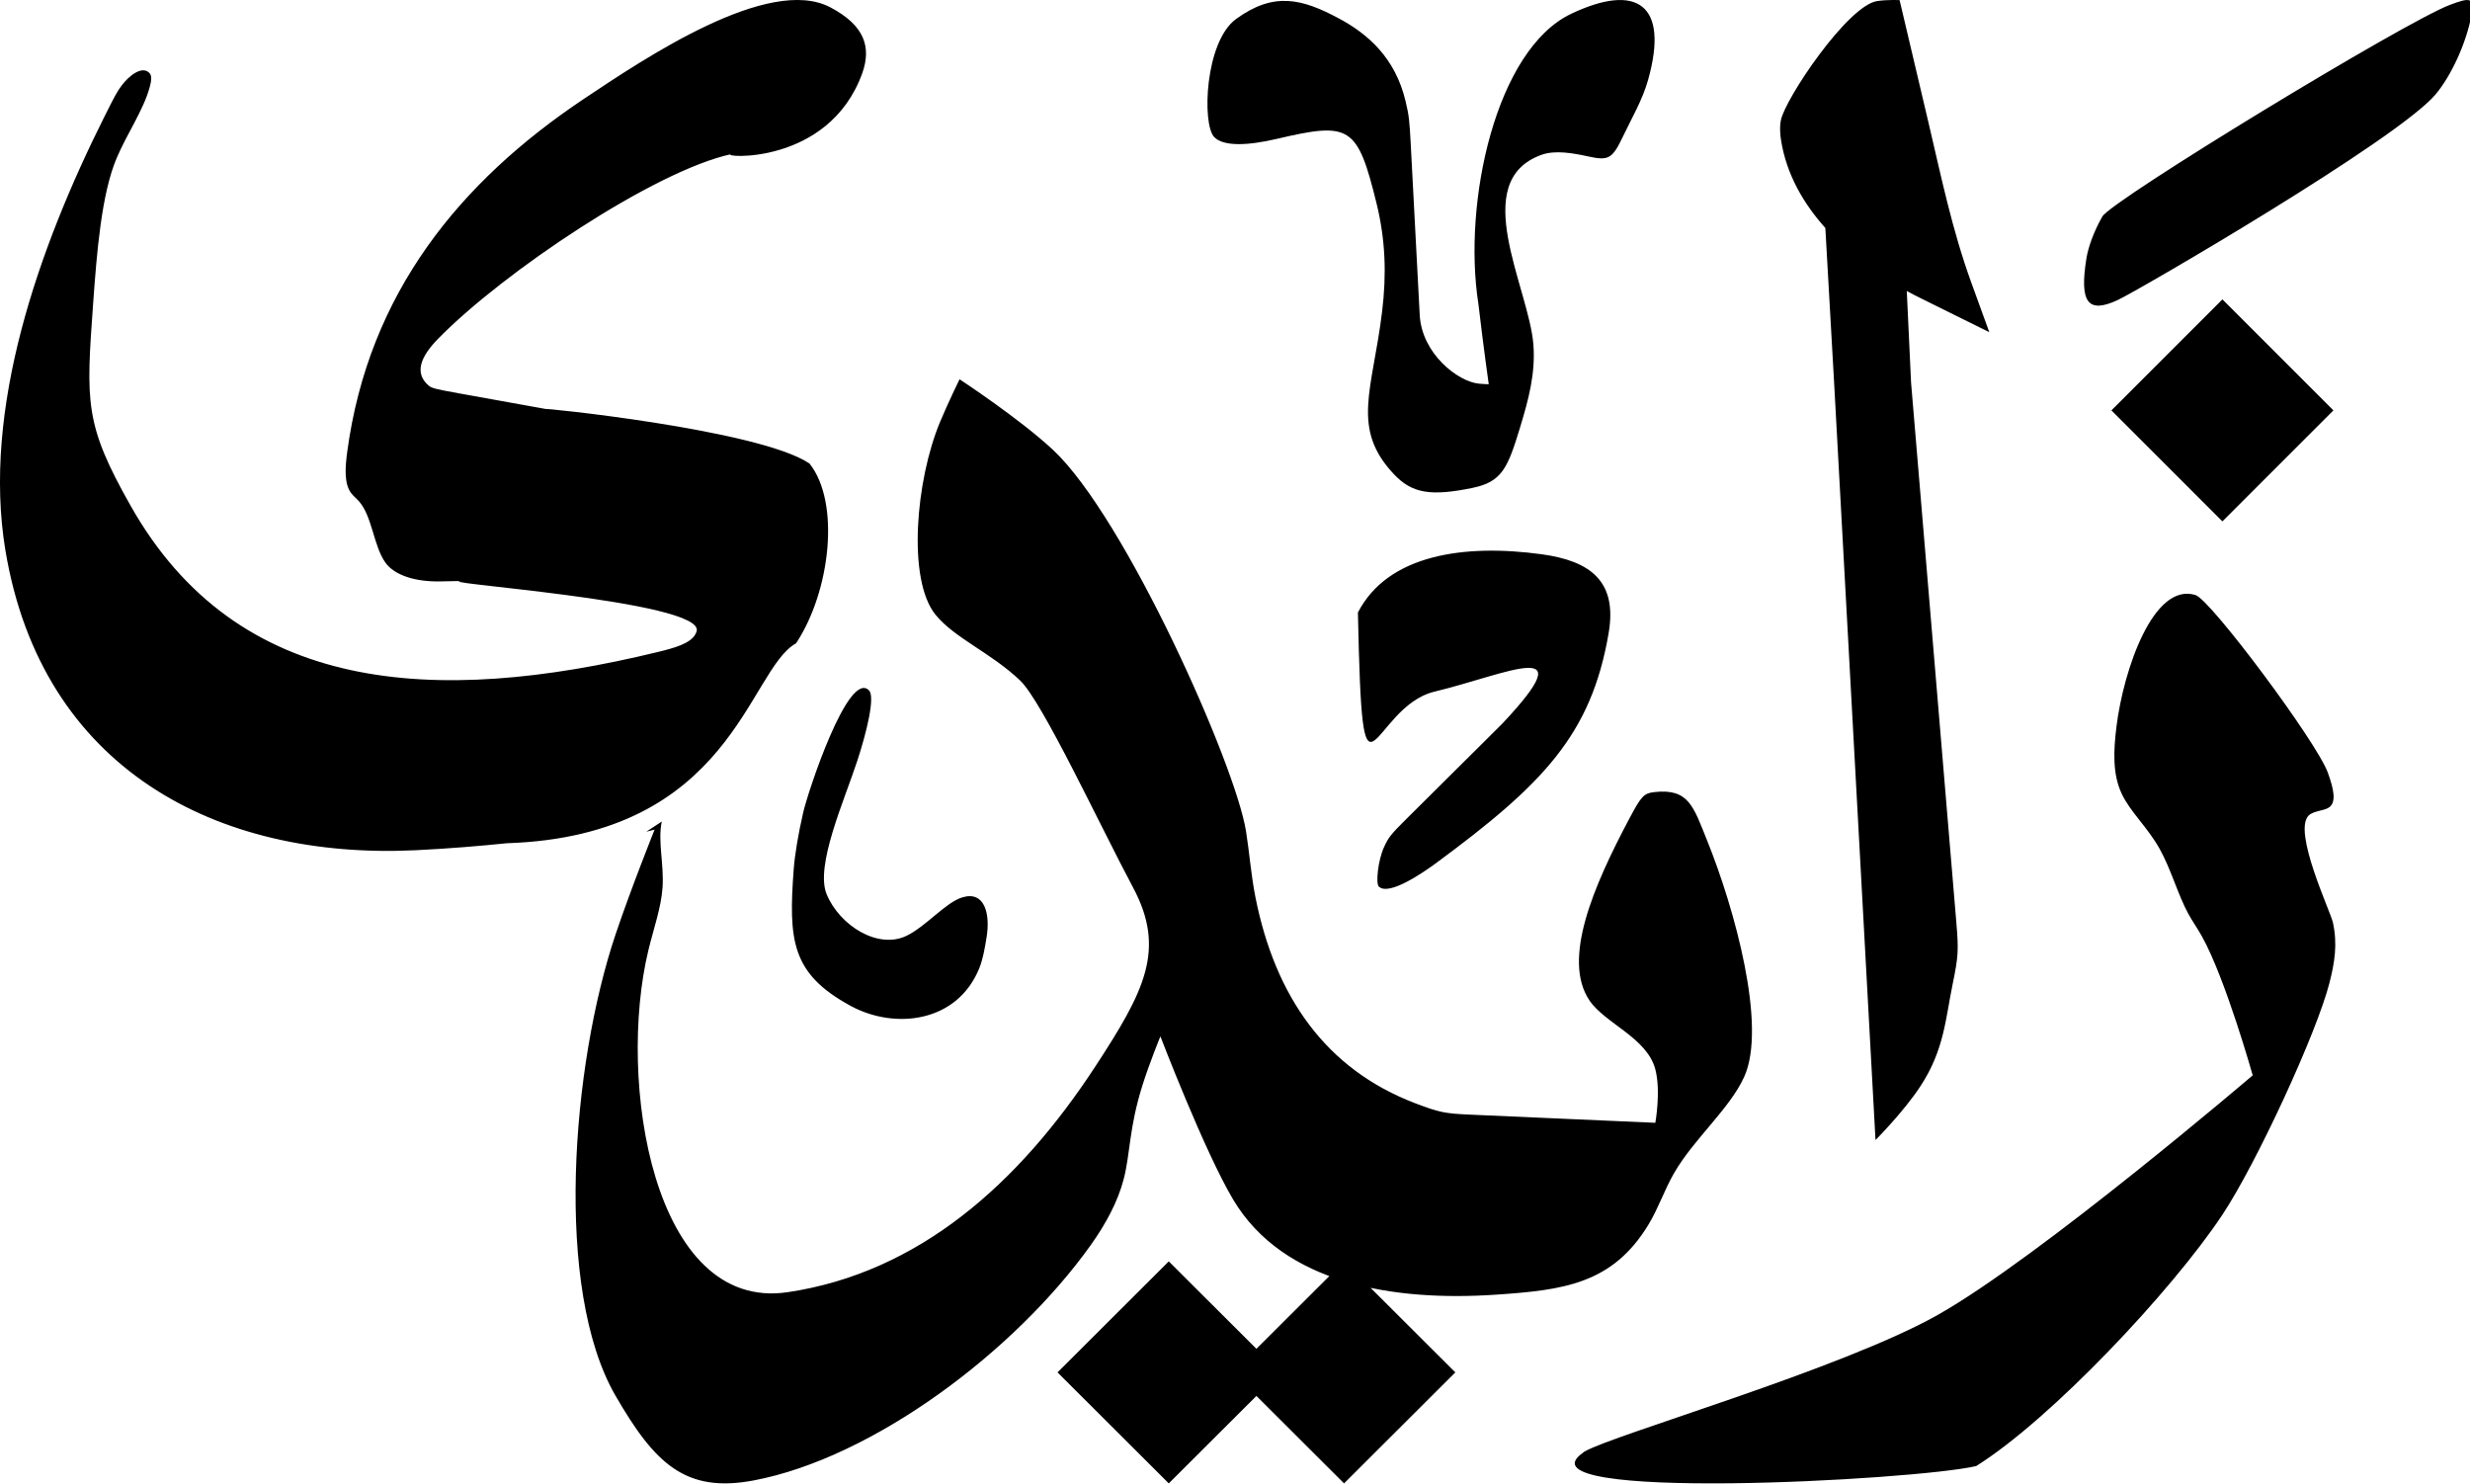
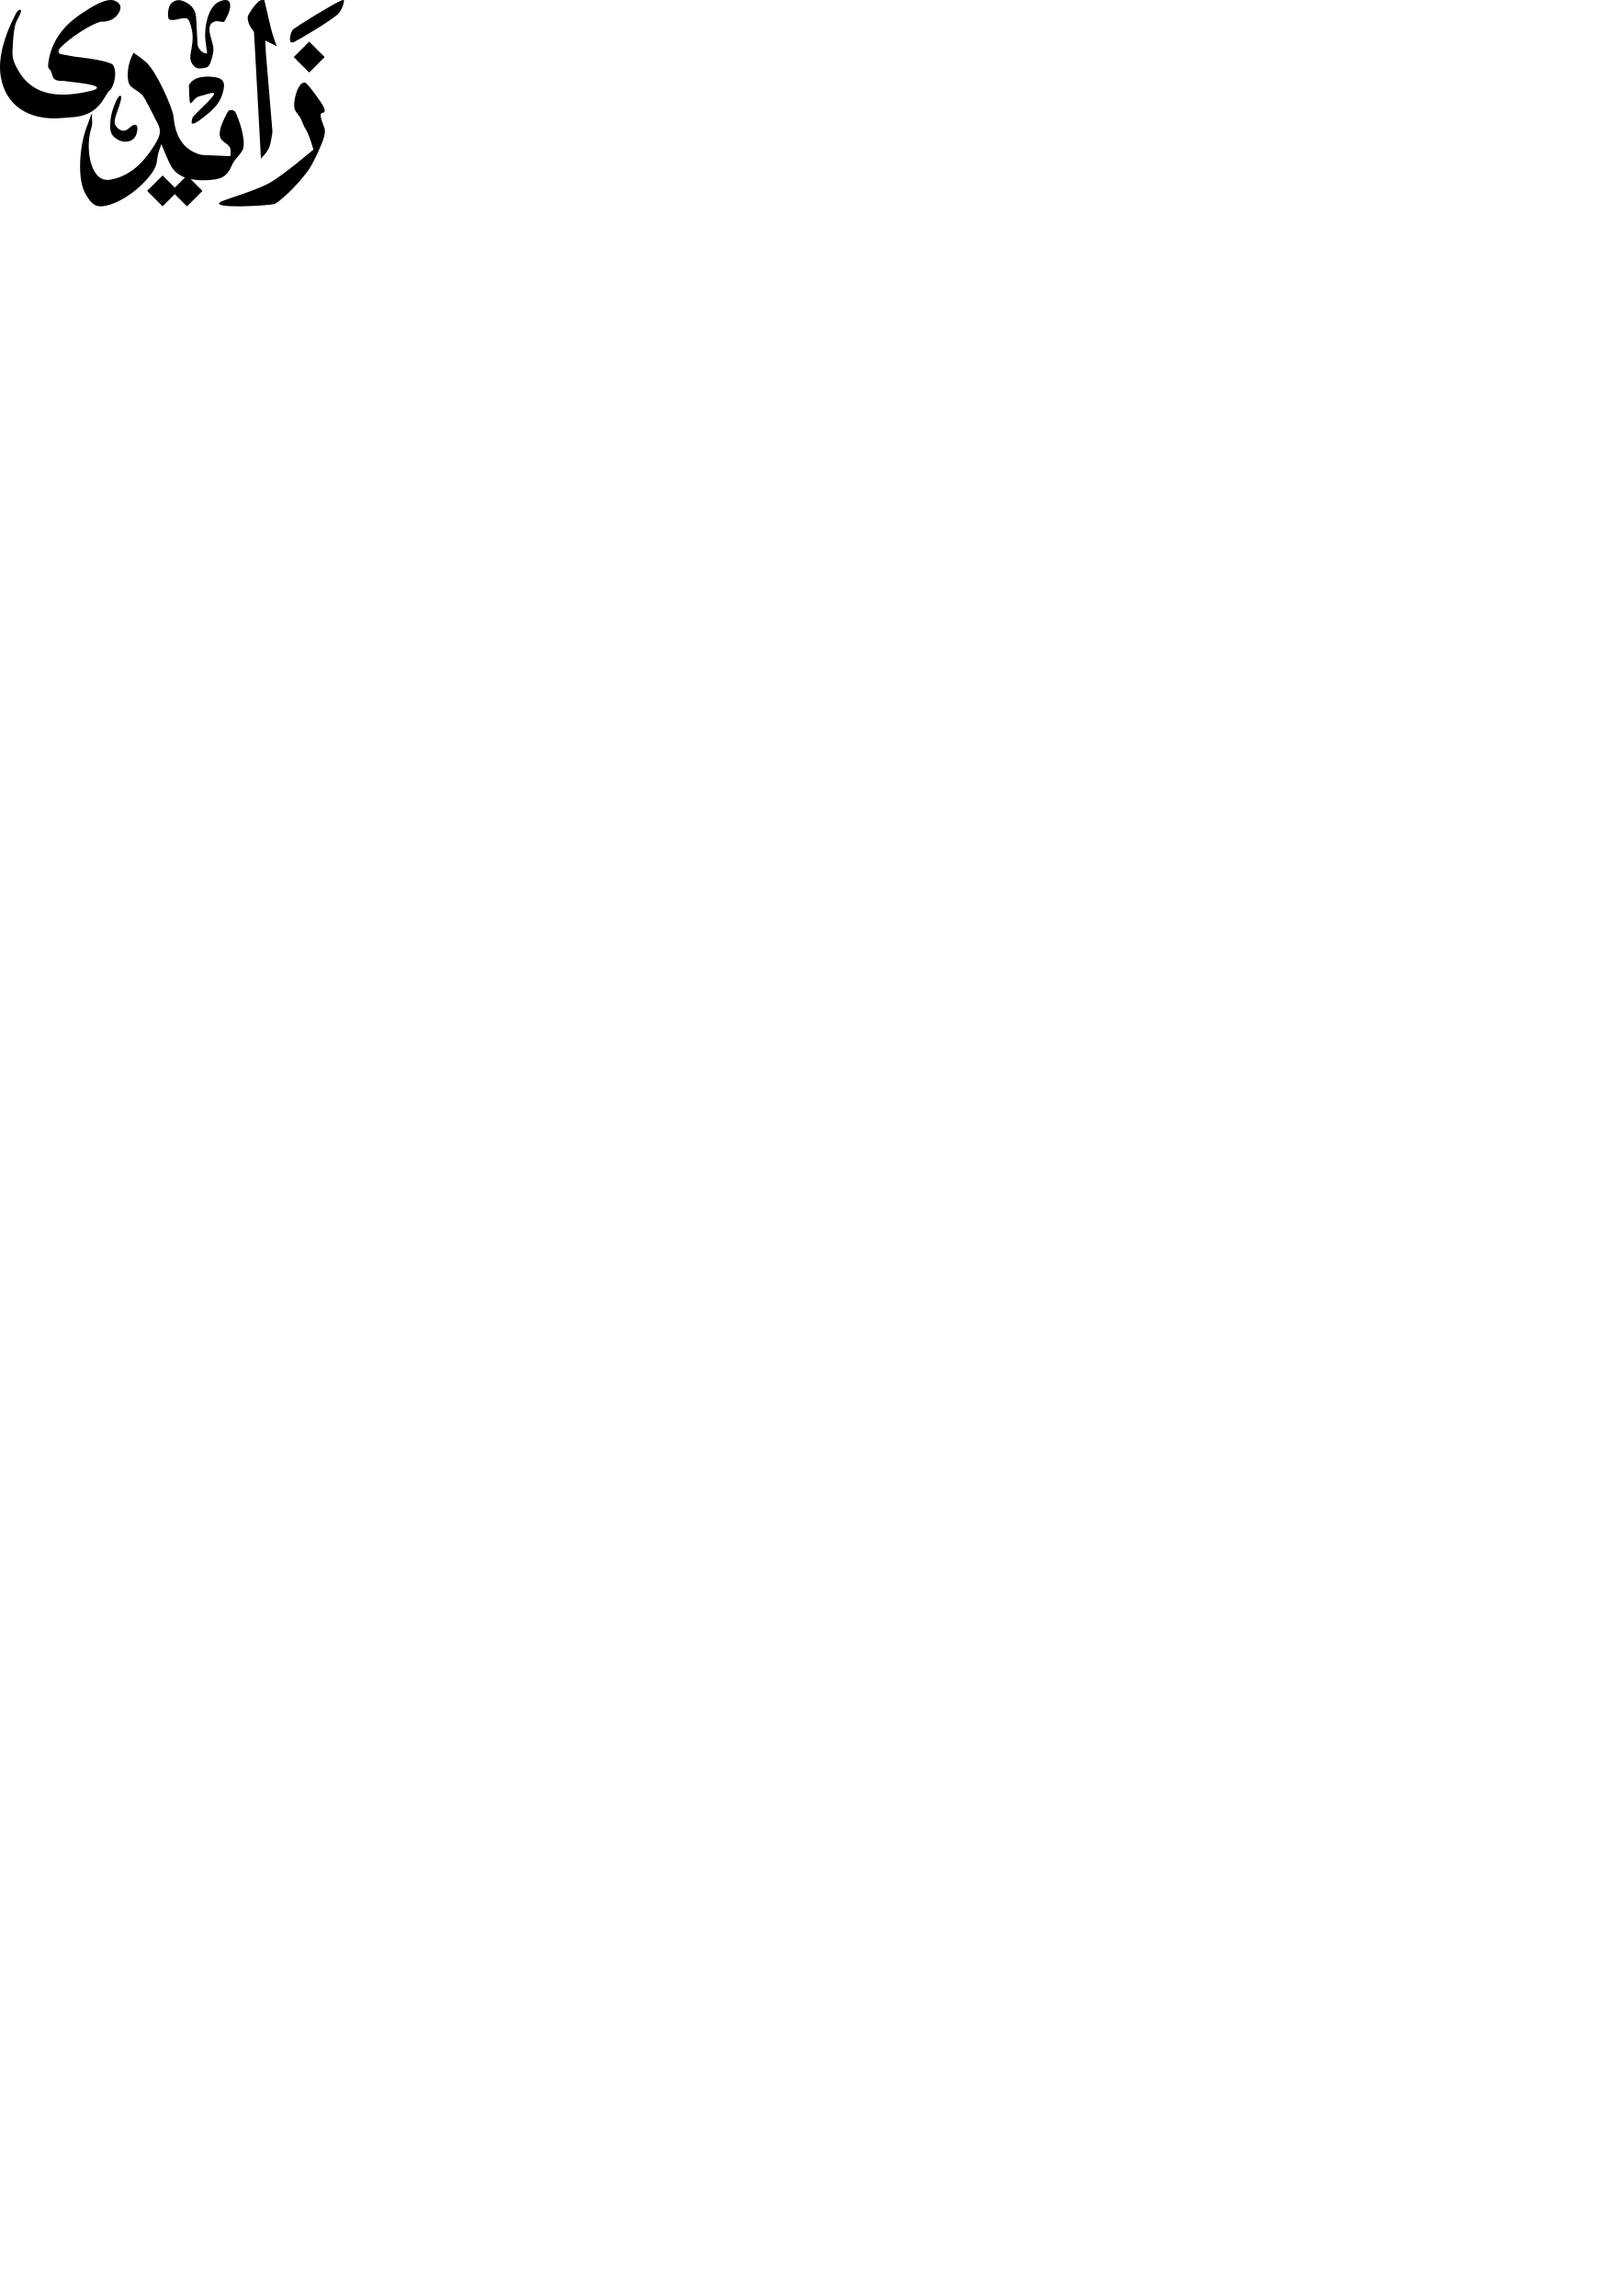
- <svg>
-   <path d="m 133.028,16.471 c -0.454,2.839 0.099,3.535 1.985,2.664 1.285,-0.593 17.86,-10.235 20.281,-13.121 0.975,-1.164 1.946,-3.22 2.29,-5.071 0.211,-1.139 -0.13,-1.099 -1.357,-0.642 -2.845,1.057 -21.598,12.473 -22.185,13.505 -0.549,0.964 -0.901,1.962 -1.014,2.666 z m -82.421,38.934 c -0.34,4.544 -0.15,6.669 3.6,8.711 0.016,0.01 0.033,0.019 0.049,0.028 2.801,1.511 6.785,1.065 8.186,-2.425 0.209,-0.52 0.33,-1.136 0.465,-1.981 0.234,-1.461 -0.116,-2.966 -1.56,-2.521 -1.055,0.326 -2.295,1.836 -3.541,2.445 -1.815,0.885 -4.265,-0.639 -5.099,-2.643 -0.751,-1.808 1.121,-5.973 1.95,-8.502 0.611,-1.864 1.15,-4.096 0.75,-4.5 -1.319,-1.333 -3.891,6.447 -4.2,7.8 -0.318,1.395 -0.531,2.681 -0.6,3.589 z m 45.184,-9.273 -6.101,6.061 c -1.015,1.008 -1.159,1.189 -1.442,1.809 -0.398,0.869 -0.535,2.321 -0.339,2.519 0.631,0.637 2.866,-0.911 3.644,-1.484 6.811,-5.024 9.914,-8.188 11.015,-14.693 0.56,-3.306 -1.19,-4.585 -4.289,-5.008 -4.914,-0.669 -9.79,0.016 -11.7,3.716 0.299,14.126 0.719,6.048 4.885,5.045 4.636,-1.116 9.621,-3.594 4.327,2.034 z m -5.272,-26.061 -0.568,-10.814 c -0.084,-1.604 -0.116,-1.883 -0.33,-2.791 -0.656,-2.786 -2.42,-4.311 -4.264,-5.296 -2.345,-1.252 -4.134,-1.717 -6.551,0.045 -1.986,1.45 -2.174,6.7 -1.393,7.52 0.583,0.613 2.127,0.557 3.996,0.119 4.669,-1.096 5.136,-0.844 6.353,4.094 0.578,2.346 0.646,4.544 0.361,6.904 -0.604,5.01 -2.021,7.447 0.757,10.389 1.156,1.225 2.365,1.41 5.004,0.866 1.875,-0.386 2.246,-1.256 3.033,-3.852 0.554,-1.827 0.991,-3.465 0.85,-5.286 -0.281,-3.616 -4.191,-10.411 0.52,-12.099 0.87,-0.312 2,-0.109 2.975,0.104 1.314,0.286 1.536,0.156 2.229,-1.298 0.569,-1.196 1.228,-2.296 1.59,-3.584 1.359,-4.83 -0.723,-6.194 -4.899,-4.215 C 95.392,3.146 93.241,12.871 94.263,19.391 c 0.314,2.688 0.657,5.107 0.657,5.107 0,0 -0.287,-0.004 -0.627,-0.036 -1.341,-0.133 -3.645,-1.913 -3.775,-4.391 z m 25.863,-5.534 0.56,9.879 2.638,48.271 c 0,0 1.79,-1.794 2.862,-3.428 1.521,-2.315 1.601,-4.305 2.059,-6.527 0.359,-1.744 0.383,-2.132 0.235,-3.893 l -2.888,-34.44 -0.274,-5.846 c 0.286,0.158 0.56,0.3 0.818,0.426 l 4.444,2.2 -0.849,-2.337 c -0.096,-0.265 -0.199,-0.546 -0.301,-0.829 -1.232,-3.395 -1.916,-6.753 -2.737,-10.234 -0.785,-3.333 -1.833,-7.771 -1.833,-7.771 0,0 -0.741,-0.04 -1.424,0.059 -1.879,0.269 -5.888,6.249 -6.147,7.607 -0.025,0.129 -0.04,0.258 -0.045,0.385 -0.011,0.281 0.01,0.576 0.058,0.881 0.344,2.19 1.446,4.059 2.825,5.596 z m -36.274,71.46 -5.588,-5.574 -7.094,7.077 7.094,7.077 5.588,-5.575 5.588,5.575 7.094,-7.077 -7.094,-7.077 -5.588,5.574 z m 61.591,-66.909 -7.077,7.077 7.077,7.077 7.077,-7.077 -7.077,-7.077 z m 1.93,49.474 c 0,0 -13.598,11.615 -20.085,15.277 -6.104,3.445 -20.62,7.622 -22.5,8.7 -0.046,0.025 -0.086,0.051 -0.121,0.09 -4.453,3.131 21.133,1.766 25.075,0.844 4.794,-3 12.51,-11.214 15.703,-16.029 2.175,-3.279 6.016,-11.6 6.824,-14.783 0.328,-1.285 0.521,-2.454 0.22,-3.842 -0.155,-0.709 -2.58,-5.814 -1.546,-6.825 0.311,-0.305 0.958,-0.287 1.291,-0.51 0.505,-0.338 0.289,-1.225 -0.069,-2.22 -0.696,-1.939 -7.463,-11.021 -8.438,-11.325 -2.684,-0.836 -4.589,4.764 -5.039,8.387 -0.194,1.559 -0.254,3.031 0.334,4.282 0.542,1.155 1.636,2.121 2.41,3.498 0.731,1.298 1.179,2.961 1.844,4.169 0.26,0.474 0.554,0.877 0.858,1.42 1.511,2.708 3.24,8.866 3.24,8.866 z m -101.434,-16.183 -0.991,0.65 c 0.336,-0.084 0.531,-0.133 0.531,-0.133 0,0 -1.505,3.757 -2.491,6.691 -2.796,8.314 -3.945,22.578 0,29.4 2.498,4.321 4.452,6.229 8.82,5.4 7.586,-1.438 16.629,-8.197 21.479,-15 0.964,-1.35 1.729,-2.775 2.1,-4.2 0.426,-1.63 0.336,-3.26 1.201,-6 0.444,-1.409 1.141,-3.112 1.141,-3.112 0,0 2.811,7.34 4.641,10.409 3.212,5.385 10.238,6.501 16.742,6.062 4.299,-0.29 7.444,-0.675 9.744,-4.481 0.634,-1.05 1.005,-2.194 1.625,-3.27 1.259,-2.185 3.541,-4.09 4.471,-6.138 1.464,-3.223 -0.609,-10.72 -2.365,-15.07 -0.875,-2.164 -1.167,-3.335 -3.37,-3.084 -0.661,0.076 -0.82,0.244 -1.581,1.676 -2.305,4.335 -4.311,9.001 -2.549,11.607 0.991,1.469 3.672,2.377 4.199,4.393 0.365,1.395 0,3.408 0,3.408 l -11.809,-0.52 c -1.619,-0.071 -1.968,-0.144 -3.487,-0.721 -5.702,-2.166 -8.945,-6.795 -10.204,-13.159 -0.278,-1.403 -0.376,-2.805 -0.599,-4.2 -0.684,-4.274 -7.701,-20.001 -12.3,-24.3 -2.158,-2.015 -5.964,-4.506 -5.964,-4.506 0,0 -0.734,1.505 -1.236,2.706 -1.565,3.741 -2.101,10.07 -0.3,12.3 1.201,1.49 3.554,2.439 5.399,4.201 1.427,1.361 5.058,9.184 7.201,13.199 2.107,3.95 0.745,6.586 -2.401,11.4 -4.869,7.452 -11.242,13.156 -19.619,14.4 -8.61,1.28 -10.893,-13.51 -8.88,-21.815 0.339,-1.4 0.811,-2.701 0.9,-3.985 0.101,-1.489 -0.316,-2.955 -0.049,-4.209 z m 8.562,-11.363 c 2.192,-3.321 2.835,-8.977 0.855,-11.464 -3.243,-2.181 -17.479,-3.596 -16.779,-3.47 -2.708,-0.487 -5.519,-0.994 -5.519,-0.994 -1.595,-0.287 -1.794,-0.339 -1.998,-0.516 -0.955,-0.836 -0.429,-1.903 0.611,-2.967 4.128,-4.228 13.812,-10.727 18.704,-11.778 -0.861,0.185 6.173,0.828 8.342,-5.147 0.599,-1.677 0.154,-3.058 -2.027,-4.21 -3.922,-2.073 -11.807,3.222 -15.705,5.825 -7.91,5.283 -13.735,12.384 -15.1,22.495 -0.134,0.993 -0.21,2.031 0.241,2.64 0.141,0.191 0.335,0.341 0.501,0.526 0.845,0.948 0.936,2.842 1.676,3.896 0.591,0.845 1.945,1.239 3.461,1.218 0.074,-10e-4 0.147,-0.003 0.224,-0.004 0.354,-0.007 0.693,-0.014 1.015,-0.02 0.119,-0.002 0.234,-0.005 0.349,-0.007 -3.184,0.066 15.48,1.248 14.805,3.226 -0.018,0.052 -0.041,0.107 -0.072,0.165 -0.323,0.606 -1.37,0.89 -2.399,1.14 -14.274,3.469 -26.811,2.691 -33.6,-9.3 -2.961,-5.229 -2.861,-6.575 -2.401,-12.96 0.226,-3.123 0.519,-6.939 1.501,-9.24 0.671,-1.575 1.696,-3.04 2.099,-4.5 0.1,-0.36 0.161,-0.719 0,-0.9 -0.475,-0.535 -1.337,0.189 -1.765,0.757 -0.301,0.399 -0.415,0.604 -1.14,2.054 -4.18,8.355 -7.79,18.596 -6.291,27.61 2.315,13.921 13.481,19.733 26.169,19.117 2.1,-0.101 4.134,-0.274 5.8,-0.445 14.349,-0.466 15.373,-11.043 18.442,-12.748 z" style="fill:#000000;stroke:none" />
+ <svg xmlns="http://www.w3.org/2000/svg" width="595.276pt" height="841.89pt" viewBox="0 0 595.276 841.89">
+   <path d="m 106.423,13.176 c -0.363,2.271 0.079,2.828 1.588,2.131 1.028,-0.474 14.288,-8.188 16.225,-10.497 0.78,-0.931 1.557,-2.576 1.832,-4.057 0.169,-0.911 -0.104,-0.879 -1.086,-0.514 -2.276,0.846 -17.278,9.978 -17.748,10.804 -0.439,0.771 -0.721,1.57 -0.811,2.133 z M 40.486,44.323 c -0.272,3.635 -0.12,5.335 2.88,6.969 0.013,0.008 0.026,0.015 0.039,0.022 2.241,1.209 5.428,0.852 6.549,-1.94 0.167,-0.416 0.264,-0.909 0.372,-1.585 0.187,-1.169 -0.093,-2.373 -1.248,-2.017 -0.844,0.261 -1.836,1.469 -2.833,1.956 -1.452,0.708 -3.412,-0.511 -4.079,-2.114 -0.601,-1.446 0.897,-4.778 1.56,-6.802 0.489,-1.491 0.92,-3.277 0.6,-3.6 -1.055,-1.066 -3.113,5.158 -3.36,6.24 -0.254,1.116 -0.425,2.145 -0.48,2.871 z M 76.633,36.905 71.752,41.754 c -0.812,0.806 -0.927,0.951 -1.154,1.447 -0.318,0.695 -0.428,1.857 -0.271,2.015 0.505,0.51 2.293,-0.729 2.915,-1.187 5.449,-4.019 7.931,-6.55 8.812,-11.754 0.448,-2.645 -0.952,-3.668 -3.431,-4.006 -3.931,-0.535 -7.832,0.013 -9.36,2.973 0.239,11.301 0.575,4.838 3.908,4.036 3.709,-0.893 7.697,-2.875 3.462,1.627 z m -4.218,-20.849 -0.454,-8.651 c -0.067,-1.283 -0.093,-1.506 -0.264,-2.233 -0.525,-2.229 -1.936,-3.449 -3.411,-4.237 -1.876,-1.002 -3.307,-1.374 -5.241,0.036 -1.589,1.16 -1.739,5.36 -1.114,6.016 0.466,0.49 1.702,0.446 3.197,0.095 3.735,-0.877 4.109,-0.675 5.082,3.275 0.462,1.877 0.517,3.635 0.289,5.523 -0.483,4.008 -1.617,5.958 0.606,8.311 0.925,0.98 1.892,1.128 4.003,0.693 1.5,-0.309 1.797,-1.005 2.426,-3.082 0.443,-1.462 0.793,-2.772 0.68,-4.229 -0.225,-2.893 -3.353,-8.329 0.416,-9.679 0.696,-0.25 1.6,-0.087 2.38,0.083 1.051,0.229 1.229,0.125 1.783,-1.038 0.455,-0.957 0.982,-1.837 1.272,-2.867 1.087,-3.864 -0.578,-4.955 -3.919,-3.372 C 76.314,2.516 74.593,10.296 75.411,15.512 c 0.251,2.15 0.526,4.086 0.526,4.086 0,0 -0.23,-0.003 -0.502,-0.029 -1.073,-0.106 -2.916,-1.53 -3.02,-3.513 z m 20.69,-4.427 0.448,7.903 2.11,38.617 c 0,0 1.432,-1.435 2.29,-2.742 1.217,-1.852 1.281,-3.444 1.647,-5.222 0.287,-1.395 0.306,-1.706 0.188,-3.114 l -2.31,-27.552 -0.219,-4.677 c 0.229,0.126 0.448,0.24 0.654,0.341 l 3.555,1.76 -0.679,-1.87 c -0.077,-0.212 -0.159,-0.437 -0.241,-0.663 -0.986,-2.716 -1.533,-5.402 -2.19,-8.187 -0.628,-2.666 -1.466,-6.217 -1.466,-6.217 0,0 -0.593,-0.032 -1.139,0.047 -1.503,0.215 -4.71,4.999 -4.918,6.086 -0.02,0.103 -0.032,0.206 -0.036,0.308 -0.009,0.225 0.008,0.461 0.046,0.705 0.275,1.752 1.157,3.247 2.26,4.477 z m -29.019,57.168 -4.47,-4.459 -5.675,5.662 5.675,5.662 4.47,-4.46 4.47,4.46 5.675,-5.662 -5.675,-5.662 -4.47,4.459 z m 49.273,-53.527 -5.662,5.662 5.662,5.662 5.662,-5.662 -5.662,-5.662 z m 1.544,39.579 c 0,0 -10.878,9.292 -16.068,12.222 -4.883,2.756 -16.496,6.098 -18,6.96 -0.037,0.02 -0.069,0.041 -0.097,0.072 -3.562,2.505 16.906,1.413 20.06,0.675 3.835,-2.4 10.008,-8.971 12.562,-12.823 1.74,-2.623 4.813,-9.28 5.459,-11.826 0.262,-1.028 0.417,-1.963 0.176,-3.074 -0.124,-0.567 -2.064,-4.651 -1.237,-5.46 0.249,-0.244 0.766,-0.23 1.033,-0.408 0.404,-0.27 0.231,-0.98 -0.055,-1.776 -0.557,-1.551 -5.97,-8.817 -6.75,-9.06 -2.147,-0.669 -3.671,3.811 -4.031,6.71 -0.155,1.247 -0.203,2.425 0.267,3.426 0.434,0.924 1.309,1.697 1.928,2.798 0.585,1.038 0.943,2.369 1.475,3.335 0.208,0.379 0.443,0.702 0.686,1.136 1.209,2.166 2.592,7.093 2.592,7.093 z m -81.147,-12.946 -0.793,0.52 c 0.269,-0.067 0.425,-0.106 0.425,-0.106 0,0 -1.204,3.006 -1.993,5.353 -2.237,6.651 -3.156,18.062 0,23.52 1.998,3.457 3.562,4.983 7.056,4.32 6.069,-1.15 13.303,-6.558 17.183,-12 0.771,-1.08 1.383,-2.22 1.68,-3.36 0.341,-1.304 0.269,-2.608 0.961,-4.8 0.355,-1.127 0.913,-2.49 0.913,-2.49 0,0 2.249,5.872 3.713,8.327 2.57,4.308 8.19,5.201 13.394,4.85 3.439,-0.232 5.955,-0.54 7.795,-3.585 0.507,-0.84 0.804,-1.755 1.3,-2.616 1.007,-1.748 2.833,-3.272 3.577,-4.91 1.171,-2.578 -0.487,-8.576 -1.892,-12.056 -0.7,-1.731 -0.934,-2.668 -2.696,-2.467 -0.529,0.061 -0.656,0.195 -1.265,1.341 -1.844,3.468 -3.449,7.201 -2.039,9.286 0.793,1.175 2.938,1.902 3.359,3.514 0.292,1.116 0,2.726 0,2.726 l -9.447,-0.416 c -1.295,-0.057 -1.574,-0.115 -2.79,-0.577 -4.562,-1.733 -7.156,-5.436 -8.163,-10.527 -0.222,-1.122 -0.301,-2.244 -0.479,-3.36 -0.547,-3.419 -6.161,-16.001 -9.84,-19.44 -1.726,-1.612 -4.771,-3.605 -4.771,-3.605 0,0 -0.587,1.204 -0.989,2.165 -1.252,2.993 -1.681,8.056 -0.24,9.84 0.961,1.192 2.843,1.951 4.319,3.361 1.142,1.089 4.046,7.347 5.761,10.559 1.686,3.16 0.596,5.269 -1.921,9.12 -3.895,5.962 -8.994,10.525 -15.695,11.52 -6.888,1.024 -8.714,-10.808 -7.104,-17.452 0.271,-1.12 0.649,-2.161 0.72,-3.188 0.081,-1.191 -0.253,-2.364 -0.039,-3.367 z m 6.85,-9.09 c 1.754,-2.657 2.268,-7.182 0.684,-9.171 -2.594,-1.745 -13.983,-2.877 -13.423,-2.776 -2.166,-0.39 -4.415,-0.795 -4.415,-0.795 -1.276,-0.23 -1.435,-0.271 -1.598,-0.413 -0.764,-0.669 -0.343,-1.522 0.489,-2.374 3.302,-3.382 11.05,-8.582 14.963,-9.422 -0.689,0.148 4.938,0.662 6.674,-4.118 0.479,-1.342 0.123,-2.446 -1.622,-3.368 C 39.22,-1.282 32.912,2.954 29.794,5.036 23.466,9.262 18.806,14.943 17.714,23.032 c -0.107,0.794 -0.168,1.625 0.193,2.112 0.113,0.153 0.268,0.273 0.401,0.421 0.676,0.758 0.749,2.274 1.341,3.117 0.473,0.676 1.556,0.991 2.769,0.974 0.059,-8e-4 0.118,-0.002 0.179,-0.003 0.283,-0.006 0.554,-0.011 0.812,-0.016 0.095,-0.002 0.187,-0.004 0.279,-0.006 -2.547,0.053 12.384,0.998 11.844,2.581 -0.014,0.042 -0.033,0.086 -0.058,0.132 -0.258,0.485 -1.096,0.712 -1.919,0.912 C 22.136,36.032 12.106,35.41 6.675,25.817 4.306,21.634 4.386,20.557 4.754,15.449 4.935,12.951 5.169,9.898 5.955,8.057 c 0.537,-1.26 1.357,-2.432 1.679,-3.6 0.08,-0.288 0.129,-0.575 0,-0.72 -0.38,-0.428 -1.07,0.151 -1.412,0.606 -0.241,0.319 -0.332,0.483 -0.912,1.643 C 1.966,12.67 -0.922,20.863 0.277,28.074 2.129,39.211 11.062,43.86 21.212,43.368 c 1.68,-0.081 3.307,-0.219 4.64,-0.356 11.479,-0.373 12.298,-8.834 14.754,-10.198 z" style="fill:#000000;stroke:none" />
</svg>
